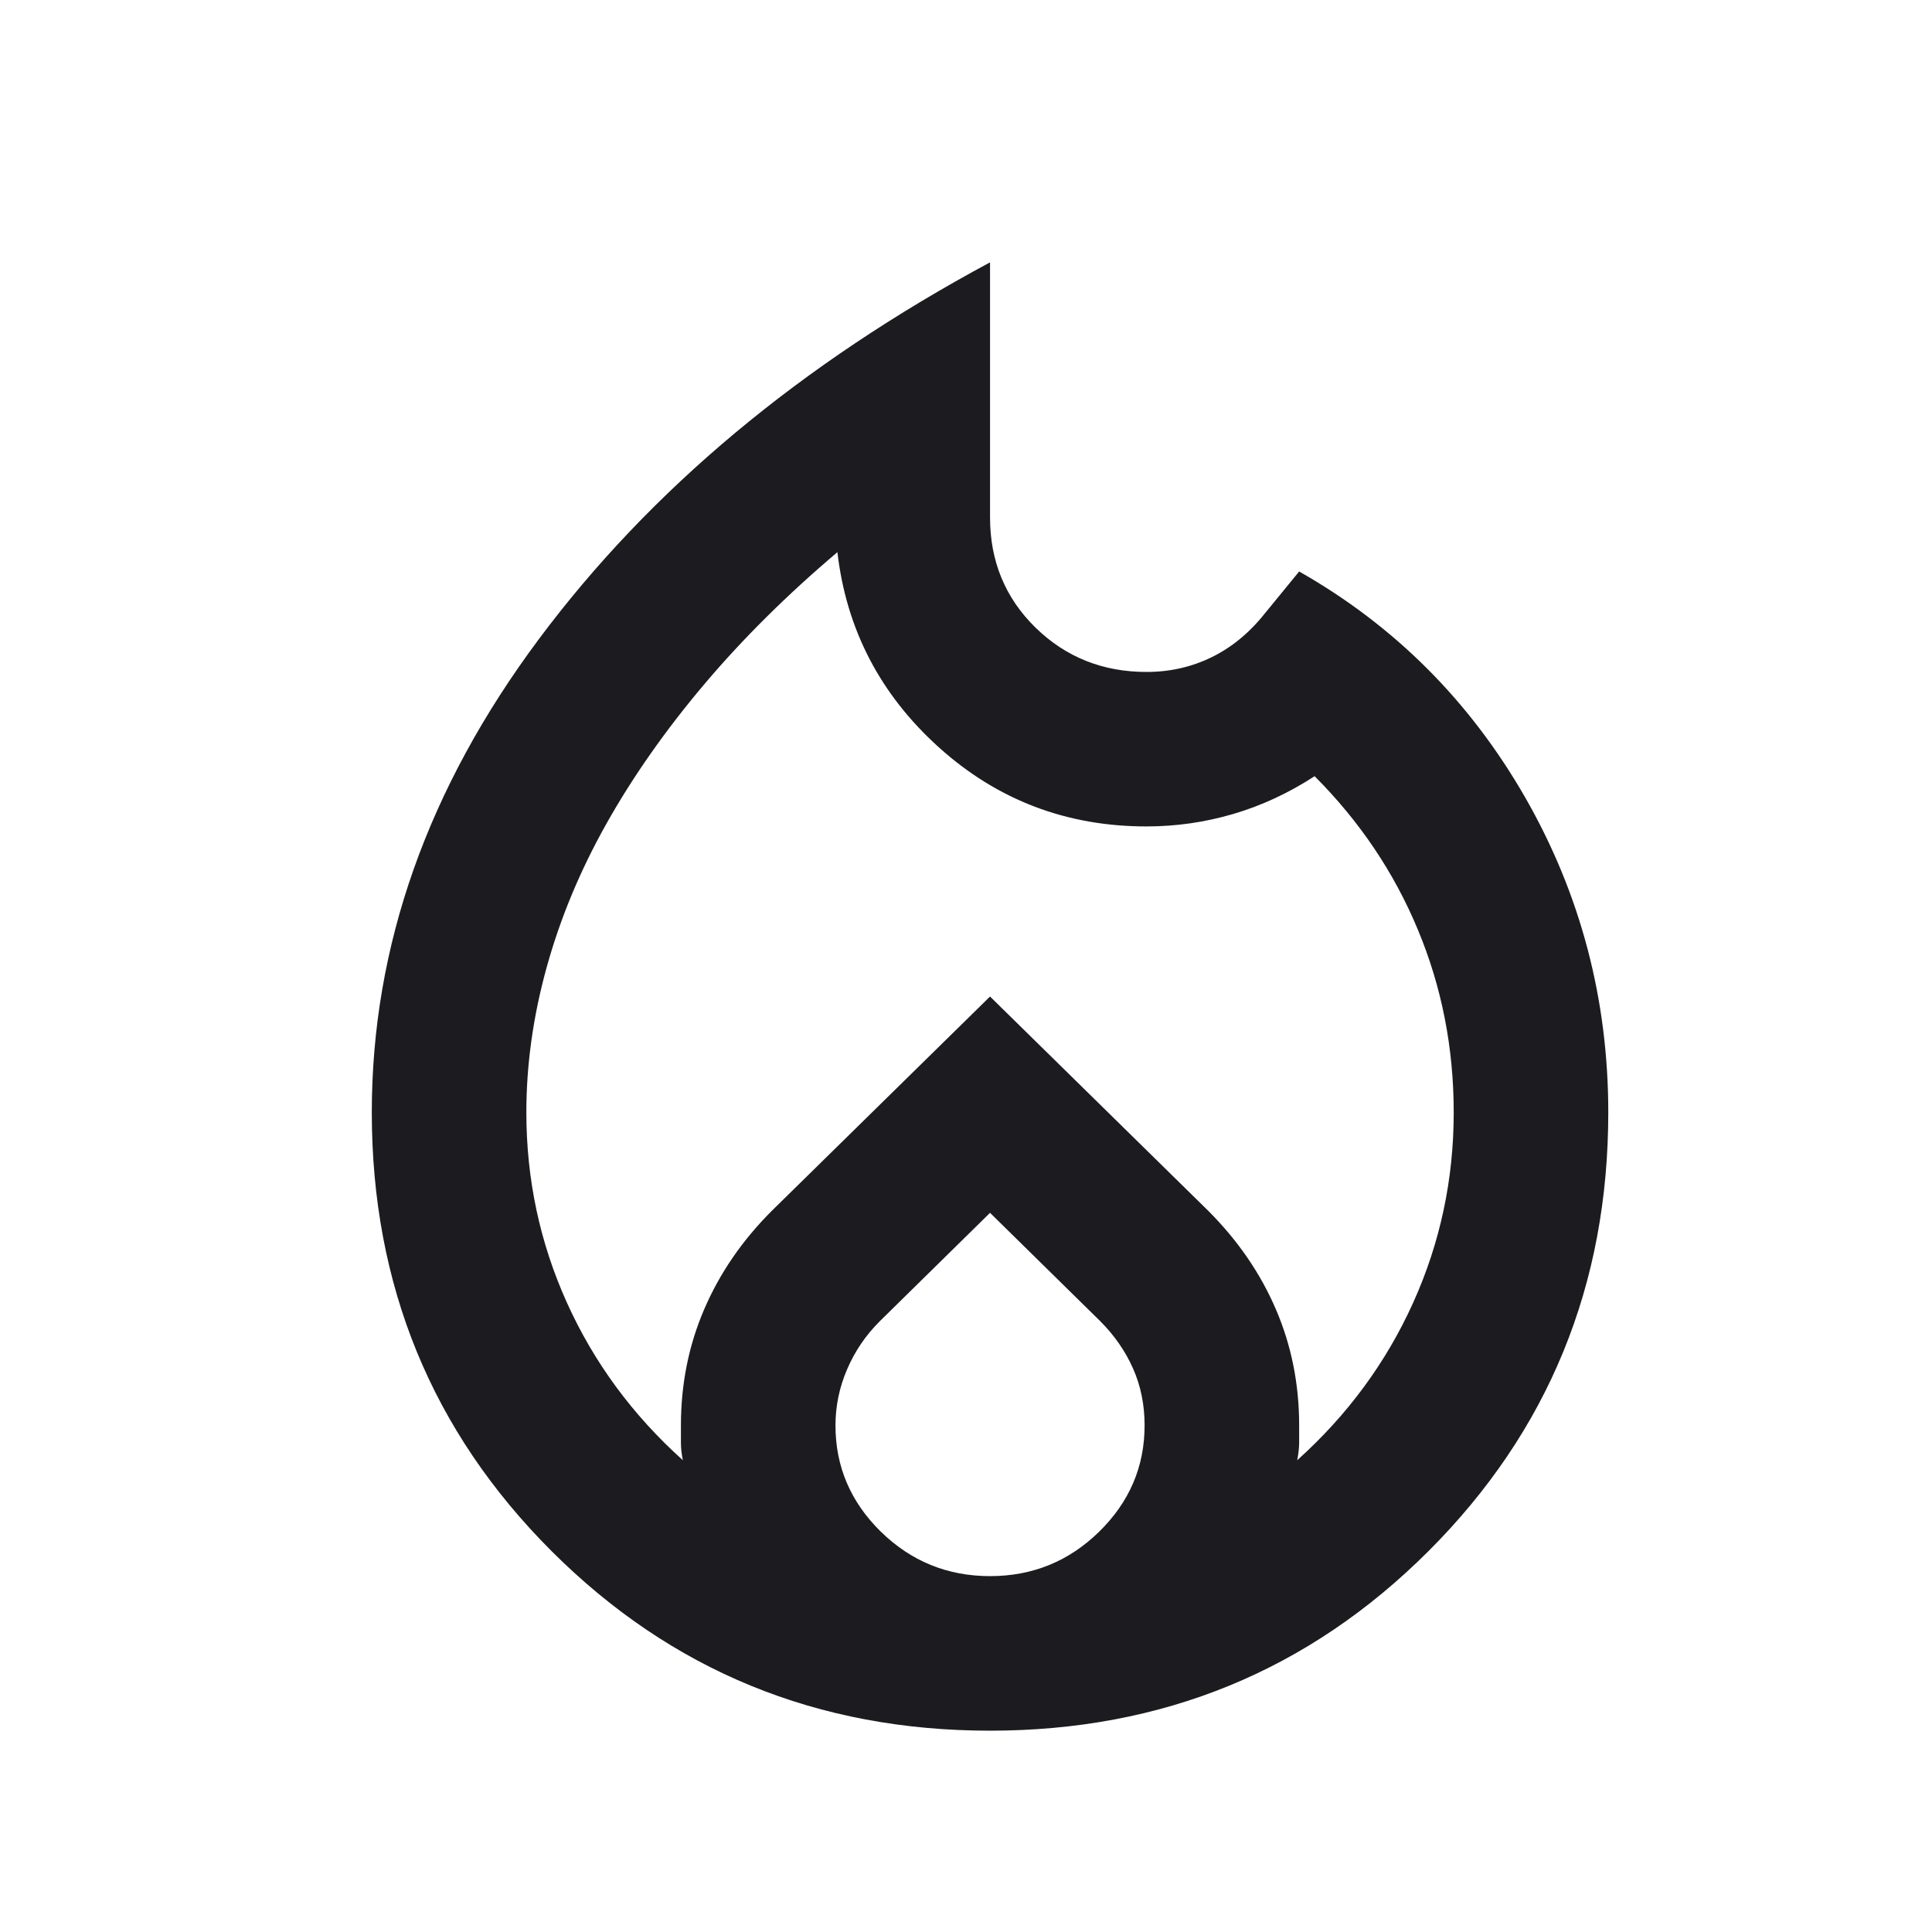
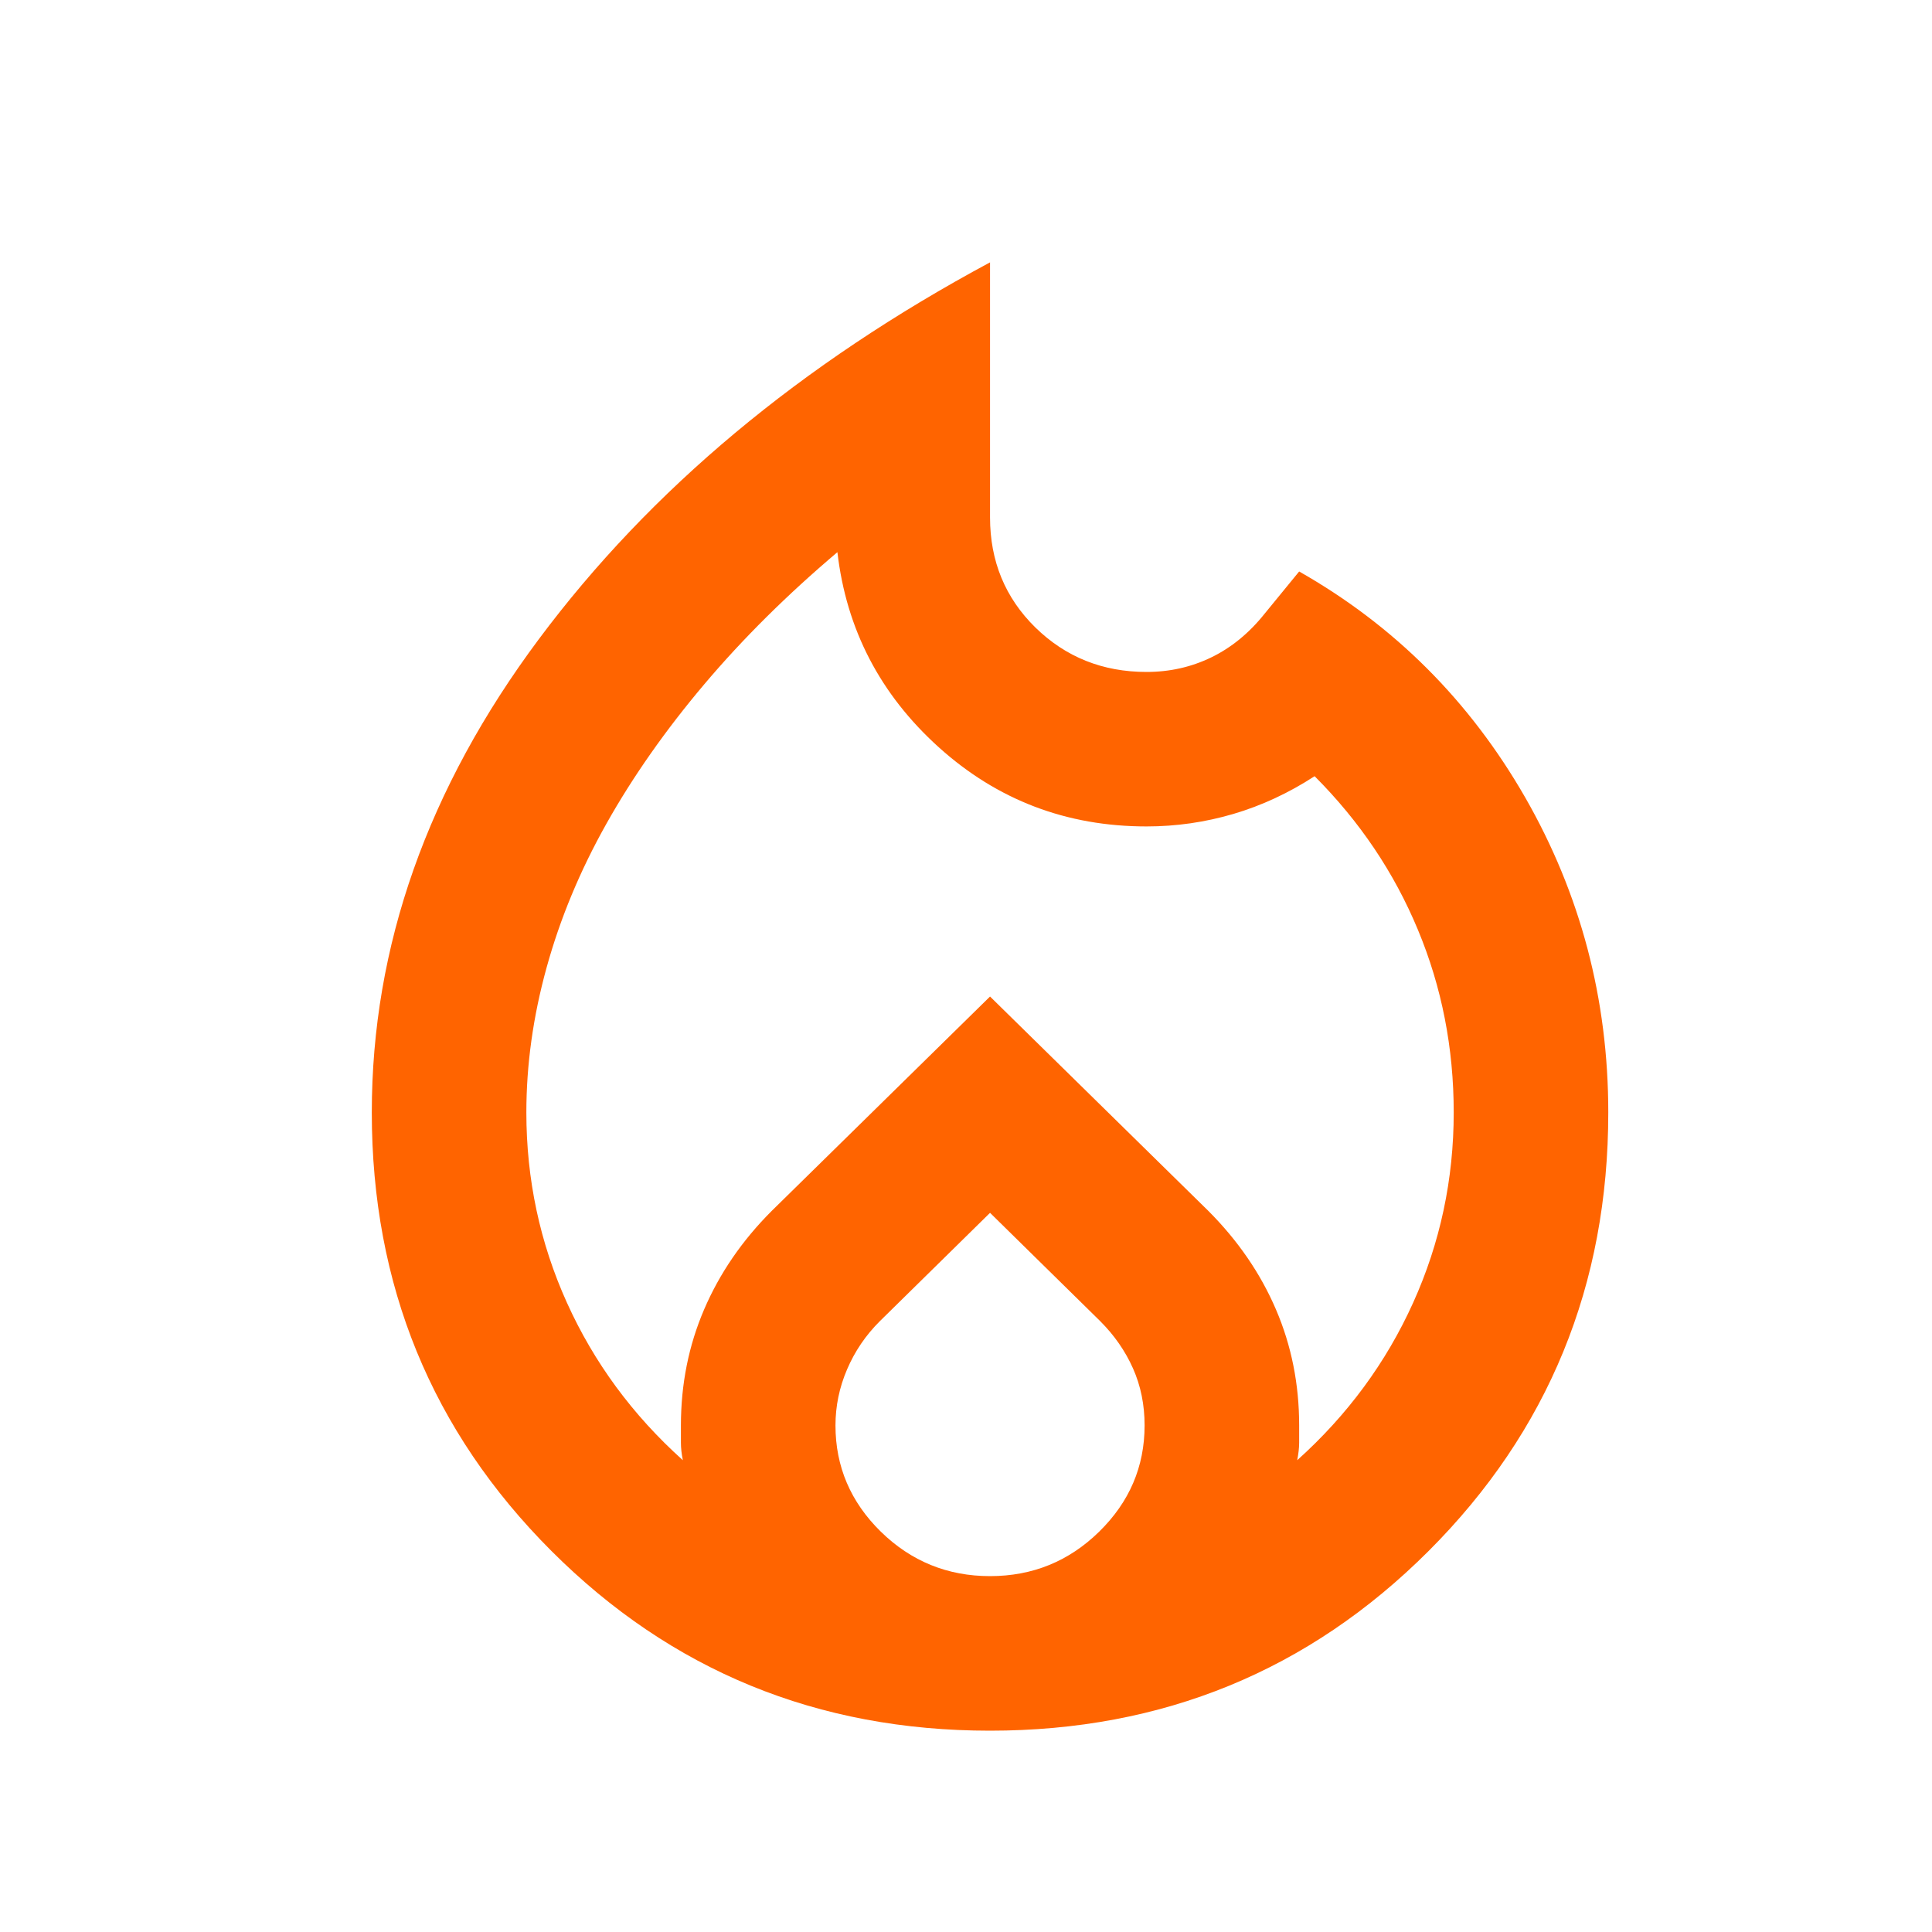
<svg xmlns="http://www.w3.org/2000/svg" width="25" height="25" viewBox="0 0 25 25" fill="none">
  <mask id="mask0_57_19" style="mask-type:alpha" maskUnits="userSpaceOnUse" x="0" y="0" width="25" height="25">
    <rect x="0.811" y="0.395" width="24" height="24" fill="#D9D9D9" />
  </mask>
  <g mask="url(#mask0_57_19)">
-     <path d="M6.811 14.395C6.811 15.261 6.986 16.082 7.336 16.857C7.686 17.632 8.186 18.311 8.836 18.895C8.819 18.811 8.811 18.736 8.811 18.669V18.445C8.811 17.911 8.911 17.411 9.111 16.945C9.311 16.478 9.602 16.053 9.986 15.669L12.811 12.895L15.636 15.669C16.019 16.053 16.311 16.478 16.511 16.945C16.711 17.411 16.811 17.911 16.811 18.445V18.669C16.811 18.736 16.802 18.811 16.786 18.895C17.436 18.311 17.936 17.632 18.286 16.857C18.636 16.082 18.811 15.261 18.811 14.395C18.811 13.561 18.657 12.774 18.348 12.032C18.04 11.29 17.594 10.628 17.011 10.044C16.677 10.261 16.327 10.424 15.961 10.532C15.594 10.64 15.219 10.694 14.836 10.694C13.802 10.694 12.906 10.353 12.148 9.67C11.39 8.986 10.952 8.145 10.836 7.145C10.186 7.695 9.611 8.265 9.111 8.857C8.611 9.449 8.19 10.049 7.848 10.657C7.506 11.265 7.248 11.886 7.073 12.52C6.898 13.153 6.811 13.778 6.811 14.395ZM12.811 15.694L11.386 17.095C11.202 17.278 11.061 17.486 10.961 17.72C10.861 17.953 10.811 18.195 10.811 18.445C10.811 18.978 11.007 19.436 11.398 19.82C11.79 20.203 12.261 20.395 12.811 20.395C13.361 20.395 13.832 20.203 14.223 19.82C14.615 19.436 14.811 18.978 14.811 18.445C14.811 18.178 14.761 17.932 14.661 17.707C14.561 17.482 14.419 17.278 14.236 17.095L12.811 15.694ZM12.811 3.395V6.695C12.811 7.261 13.007 7.736 13.398 8.12C13.79 8.503 14.269 8.695 14.836 8.695C15.136 8.695 15.415 8.632 15.673 8.507C15.931 8.382 16.161 8.195 16.361 7.945L16.811 7.395C18.044 8.095 19.019 9.07 19.736 10.319C20.452 11.569 20.811 12.928 20.811 14.395C20.811 16.628 20.036 18.52 18.486 20.07C16.936 21.619 15.044 22.395 12.811 22.395C10.577 22.395 8.686 21.619 7.136 20.07C5.586 18.52 4.811 16.628 4.811 14.395C4.811 12.245 5.532 10.203 6.973 8.27C8.415 6.336 10.361 4.711 12.811 3.395Z" fill="#1C1B1F" />
+     <path d="M6.811 14.395C6.811 15.261 6.986 16.082 7.336 16.857C7.686 17.632 8.186 18.311 8.836 18.895C8.819 18.811 8.811 18.736 8.811 18.669V18.445C8.811 17.911 8.911 17.411 9.111 16.945C9.311 16.478 9.602 16.053 9.986 15.669L12.811 12.895L15.636 15.669C16.019 16.053 16.311 16.478 16.511 16.945C16.711 17.411 16.811 17.911 16.811 18.445V18.669C16.811 18.736 16.802 18.811 16.786 18.895C17.436 18.311 17.936 17.632 18.286 16.857C18.636 16.082 18.811 15.261 18.811 14.395C18.811 13.561 18.657 12.774 18.348 12.032C18.04 11.29 17.594 10.628 17.011 10.044C16.677 10.261 16.327 10.424 15.961 10.532C15.594 10.64 15.219 10.694 14.836 10.694C13.802 10.694 12.906 10.353 12.148 9.67C11.39 8.986 10.952 8.145 10.836 7.145C10.186 7.695 9.611 8.265 9.111 8.857C8.611 9.449 8.19 10.049 7.848 10.657C7.506 11.265 7.248 11.886 7.073 12.52C6.898 13.153 6.811 13.778 6.811 14.395ZM12.811 15.694L11.386 17.095C11.202 17.278 11.061 17.486 10.961 17.72C10.861 17.953 10.811 18.195 10.811 18.445C10.811 18.978 11.007 19.436 11.398 19.82C11.79 20.203 12.261 20.395 12.811 20.395C13.361 20.395 13.832 20.203 14.223 19.82C14.615 19.436 14.811 18.978 14.811 18.445C14.811 18.178 14.761 17.932 14.661 17.707C14.561 17.482 14.419 17.278 14.236 17.095L12.811 15.694ZM12.811 3.395V6.695C12.811 7.261 13.007 7.736 13.398 8.12C13.79 8.503 14.269 8.695 14.836 8.695C15.136 8.695 15.415 8.632 15.673 8.507C15.931 8.382 16.161 8.195 16.361 7.945L16.811 7.395C18.044 8.095 19.019 9.07 19.736 10.319C20.452 11.569 20.811 12.928 20.811 14.395C20.811 16.628 20.036 18.52 18.486 20.07C16.936 21.619 15.044 22.395 12.811 22.395C10.577 22.395 8.686 21.619 7.136 20.07C5.586 18.52 4.811 16.628 4.811 14.395C4.811 12.245 5.532 10.203 6.973 8.27C8.415 6.336 10.361 4.711 12.811 3.395Z" fill="#FF6400" />
  </g>
</svg>
